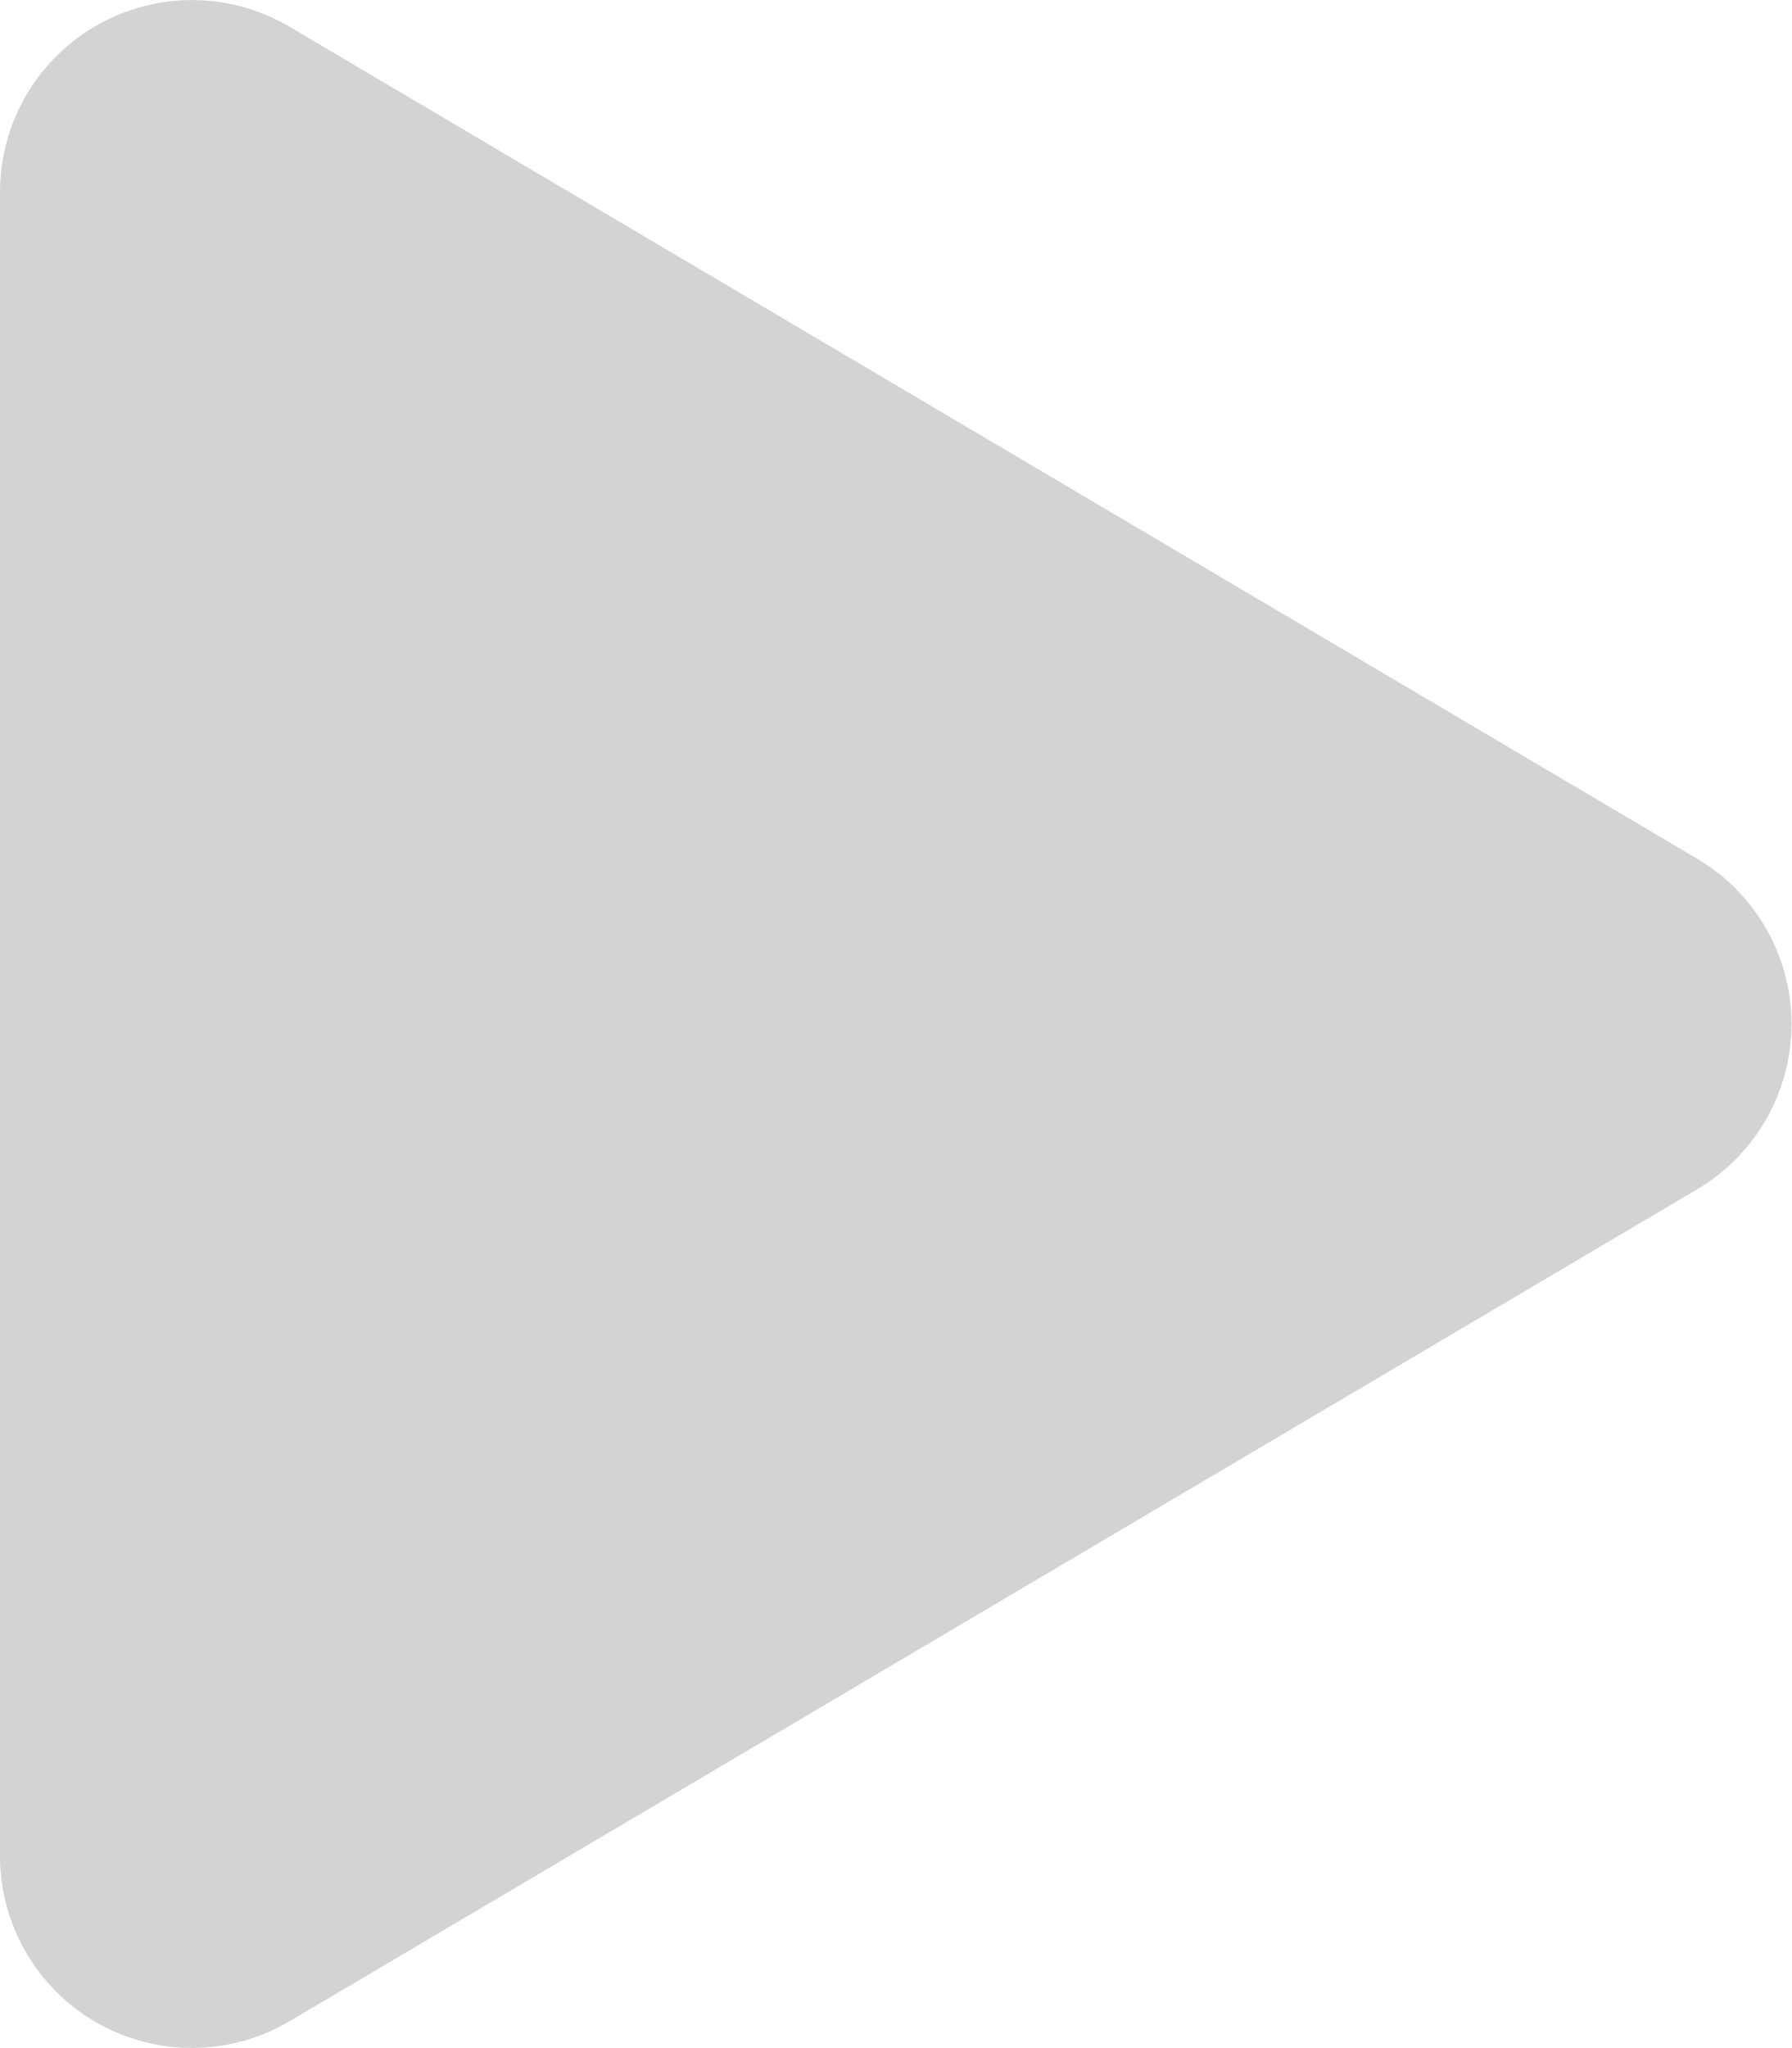
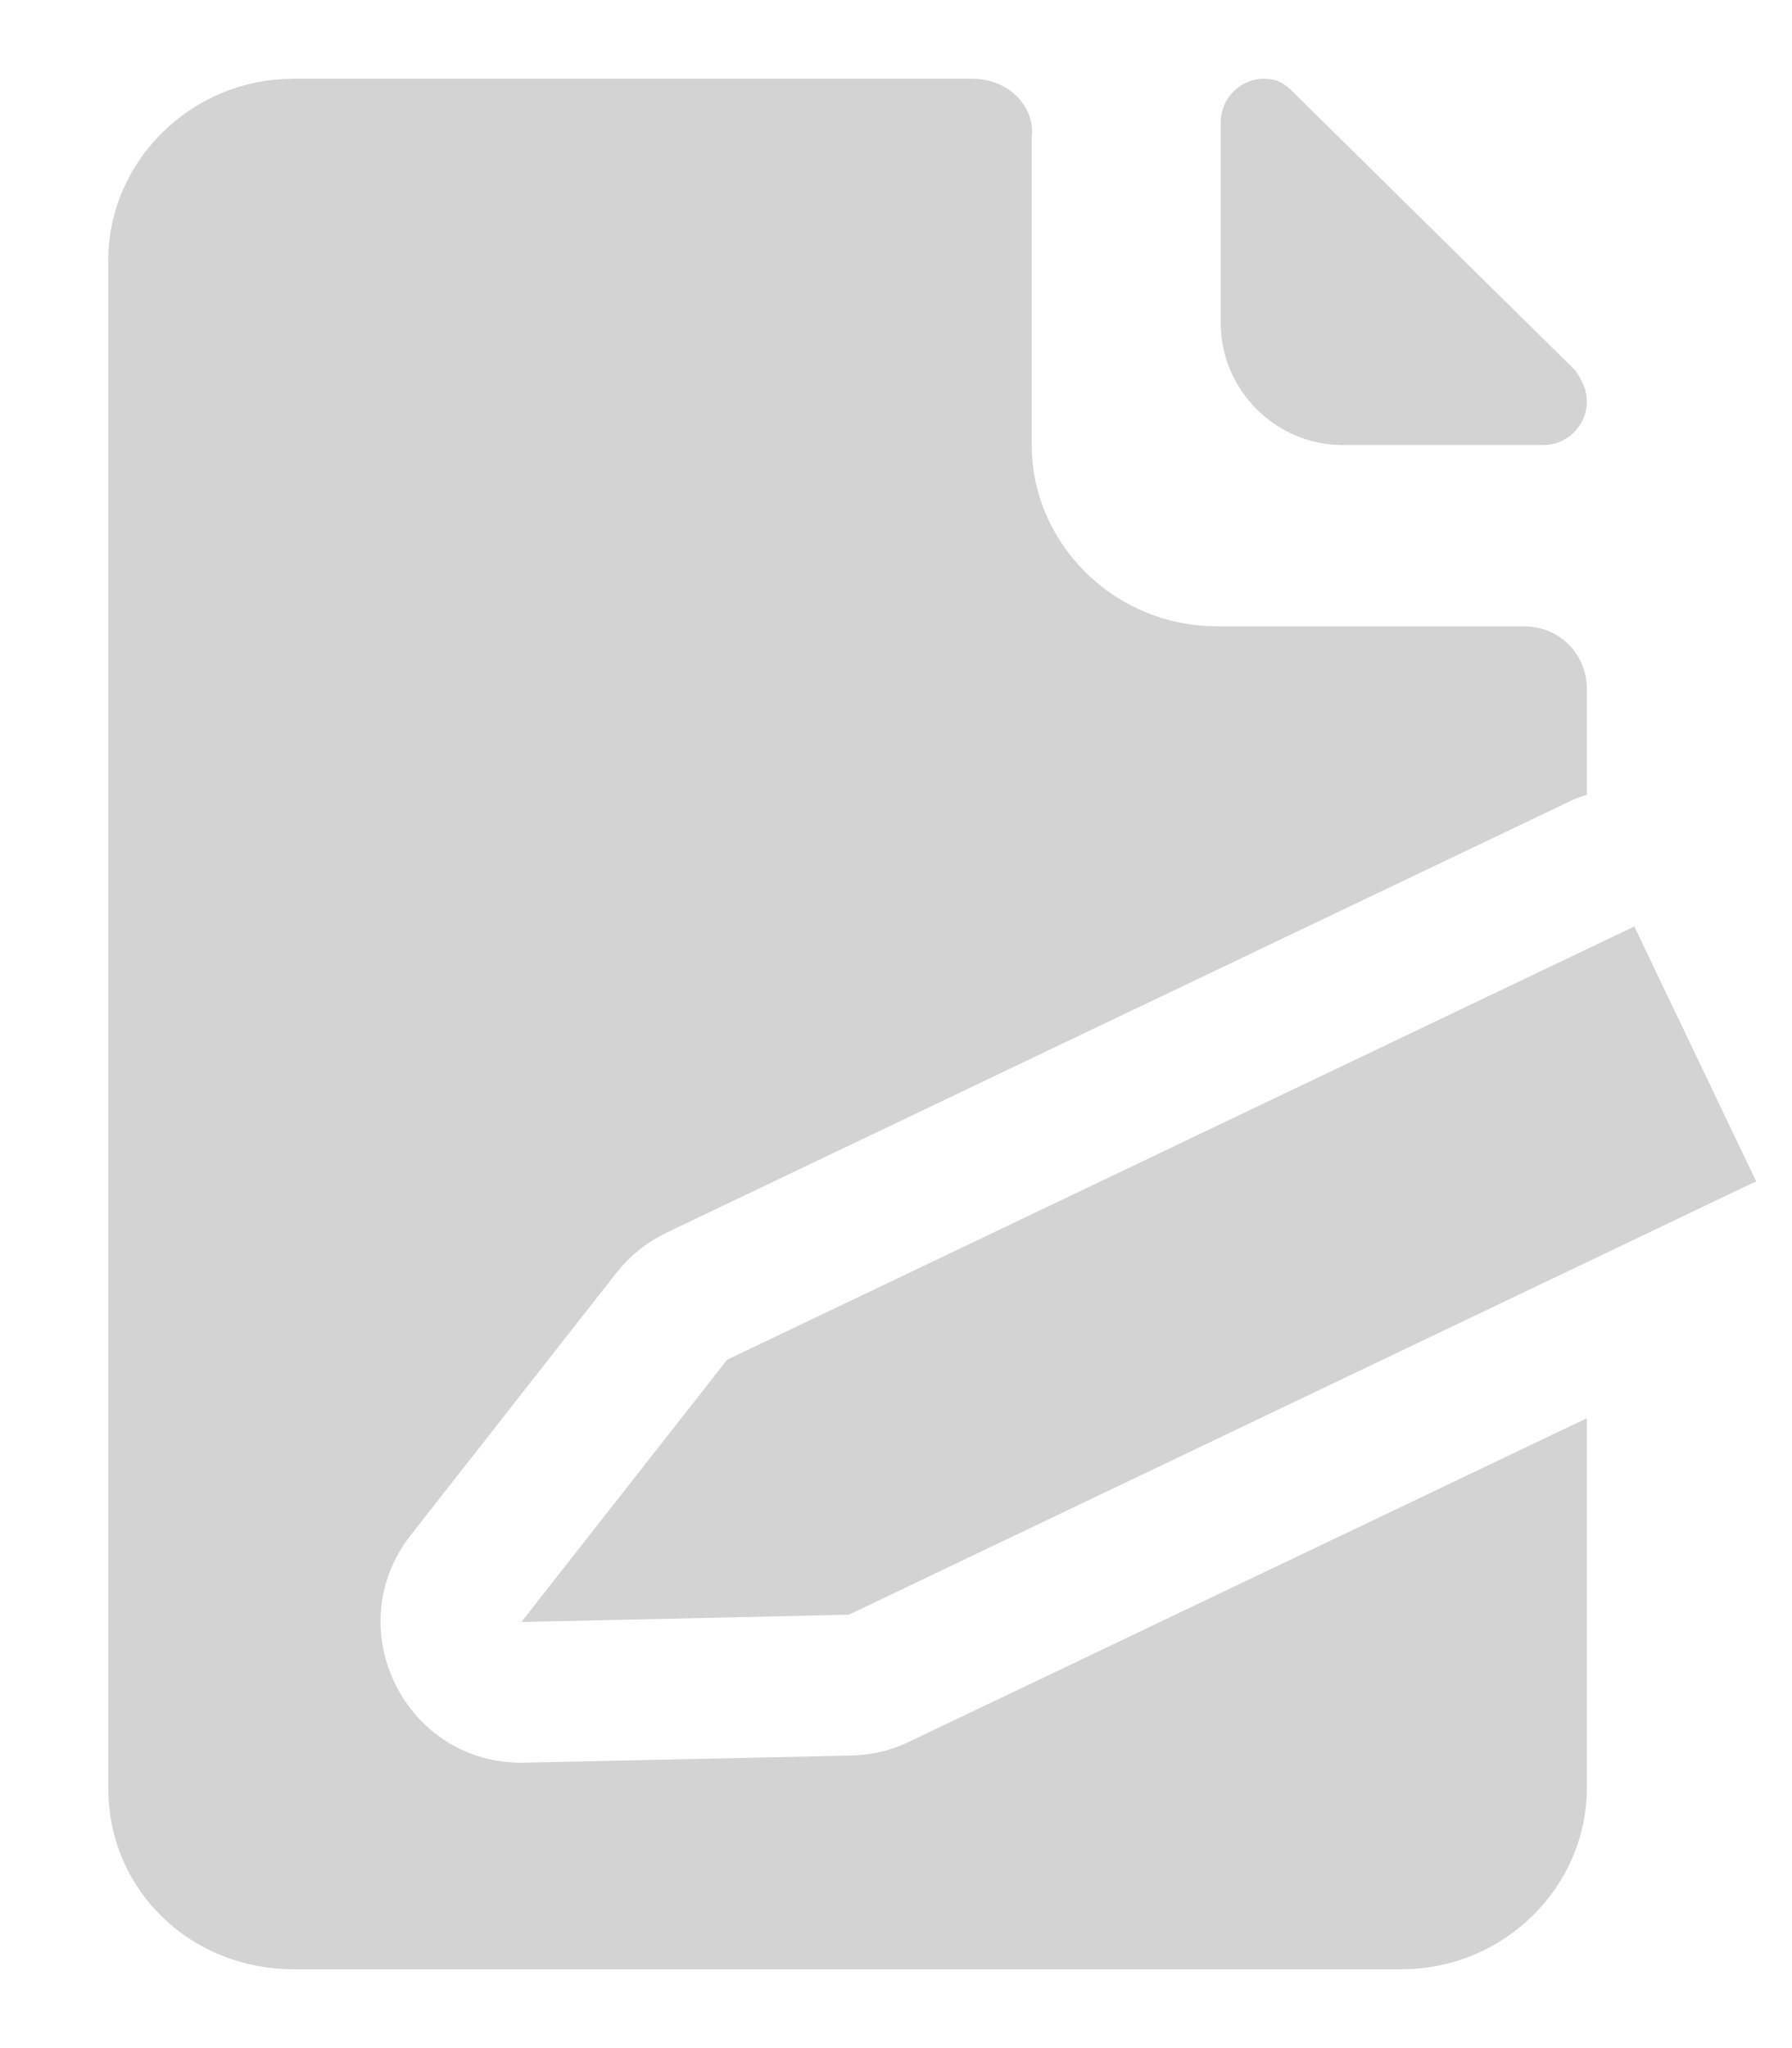
<svg xmlns="http://www.w3.org/2000/svg" width="14px" height="16px" viewBox="0 0 14 16" version="1.1">
-   <path d="M 0 14.5 A 1.5 1.5 0 0 0 2.263 15.791 l +11 -6.5 A 1.5 1.5 0 0 0 13.263 6.709 l -11 -6.5 A 1.5 1.5 0 0 0 0 1.5 Z" fill="#D3D3D3" />
+   <path d="M 2.293 0.615 C 1.493 0.615 0.846 1.262 0.846 2.031 L 0.846 13.971 C 0.846 14.771 1.493 15.385 2.293 15.385 L 10.953 15.385 C 11.753 15.385 12.4 14.74 12.4 13.971 L 12.4 11.08 L 7.105 13.607 C 6.965 13.675 6.812 13.711 6.656 13.715 L 4.1 13.771 C 3.172 13.792 2.638 12.725 3.209 11.994 L 4.816 9.945 C 4.921 9.812 5.054 9.704 5.207 9.631 L 12.297 6.246 C 12.331 6.23 12.366 6.221 12.4 6.209 L 12.4 5.385 C 12.4 5.108 12.185 4.893 11.908 4.893 L 9.508 4.893 C 8.708 4.893 8.062 4.246 8.062 3.477 L 8.062 1.076 C 8.093 0.83 7.877 0.615 7.6 0.615 L 2.293 0.615 z M 9.877 0.615 C 9.692 0.615 9.539 0.769 9.539 0.953 L 9.539 2.523 C 9.539 3.047 9.969 3.477 10.492 3.477 L 12.062 3.477 C 12.247 3.477 12.4 3.323 12.4 3.139 C 12.4 3.046 12.37 2.985 12.309 2.893 L 10.092 0.707 C 10.03 0.645 9.969 0.615 9.877 0.615 z M 12.771 7.238 L 5.682 10.623 L 4.074 12.672 L 6.633 12.615 L 13.723 9.229 L 12.771 7.238 z" fill="#D3D3D3" />
</svg>
